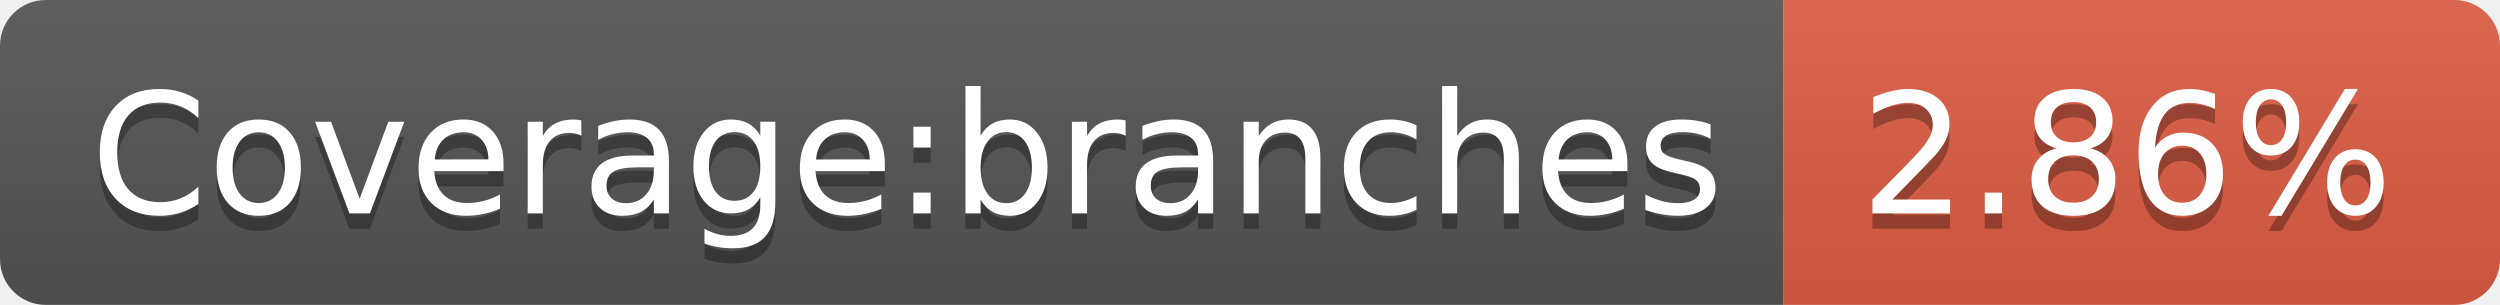
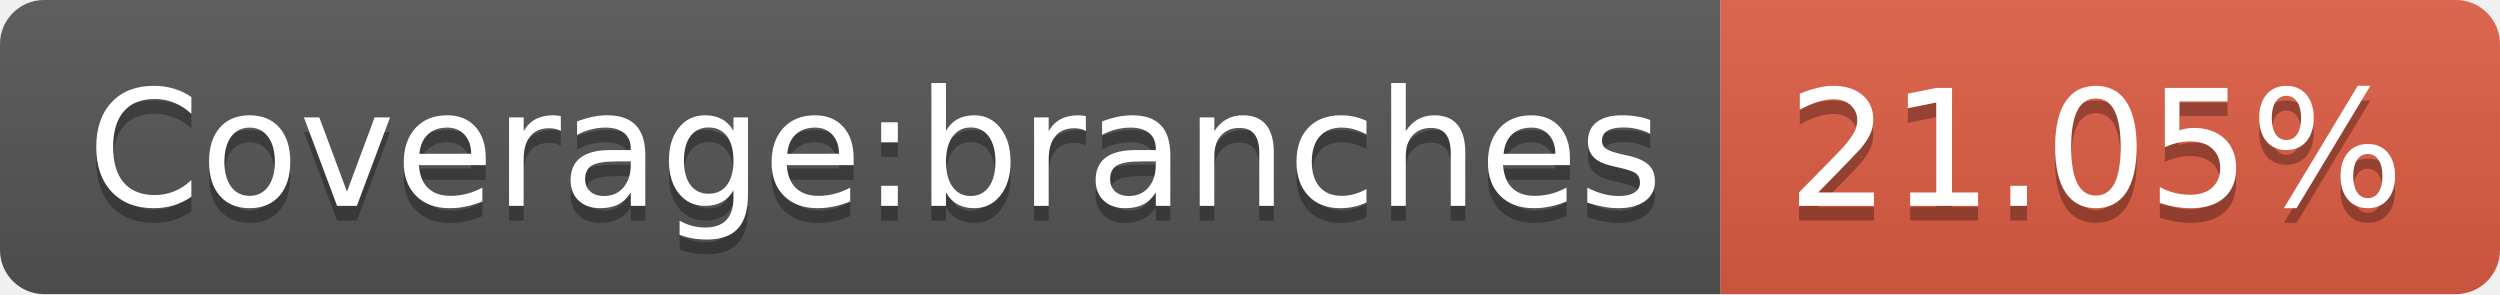
- <svg xmlns="http://www.w3.org/2000/svg" width="164" height="20">
+ <svg xmlns="http://www.w3.org/2000/svg" width="170" height="20">
  <linearGradient id="b" x2="0" y2="100%">
    <stop offset="0" stop-color="#bbb" stop-opacity=".1" />
    <stop offset="1" stop-opacity=".1" />
  </linearGradient>
  <clipPath id="a">
-     <rect width="164" height="20" rx="3" fill="#fff" />
+     <rect width="170" height="20" rx="3" fill="#fff" />
  </clipPath>
  <g clip-path="url(#a)">
    <path fill="#555" d="M0 0h117v20H0z" />
-     <path fill="#e05d44" d="M117 0h47v20H117z" />
-     <path fill="url(#b)" d="M0 0h164v20H0z" />
+     <path fill="#e05d44" d="M117 0h53v20H117z" />
+     <path fill="url(#b)" d="M0 0h170v20H0z" />
  </g>
  <g fill="#fff" text-anchor="middle" font-family="DejaVu Sans,Verdana,Geneva,sans-serif" font-size="110">
    <text x="595" y="150" fill="#010101" fill-opacity=".3" transform="scale(.1)" textLength="1070">Coverage:branches</text>
    <text x="595" y="140" transform="scale(.1)" textLength="1070">Coverage:branches</text>
-     <text x="1395" y="150" fill="#010101" fill-opacity=".3" transform="scale(.1)" textLength="370">2.86%</text>
-     <text x="1395" y="140" transform="scale(.1)" textLength="370">2.86%</text>
+     <text x="1425" y="150" fill="#010101" fill-opacity=".3" transform="scale(.1)" textLength="430">21.05%</text>
+     <text x="1425" y="140" transform="scale(.1)" textLength="430">21.05%</text>
  </g>
</svg>
